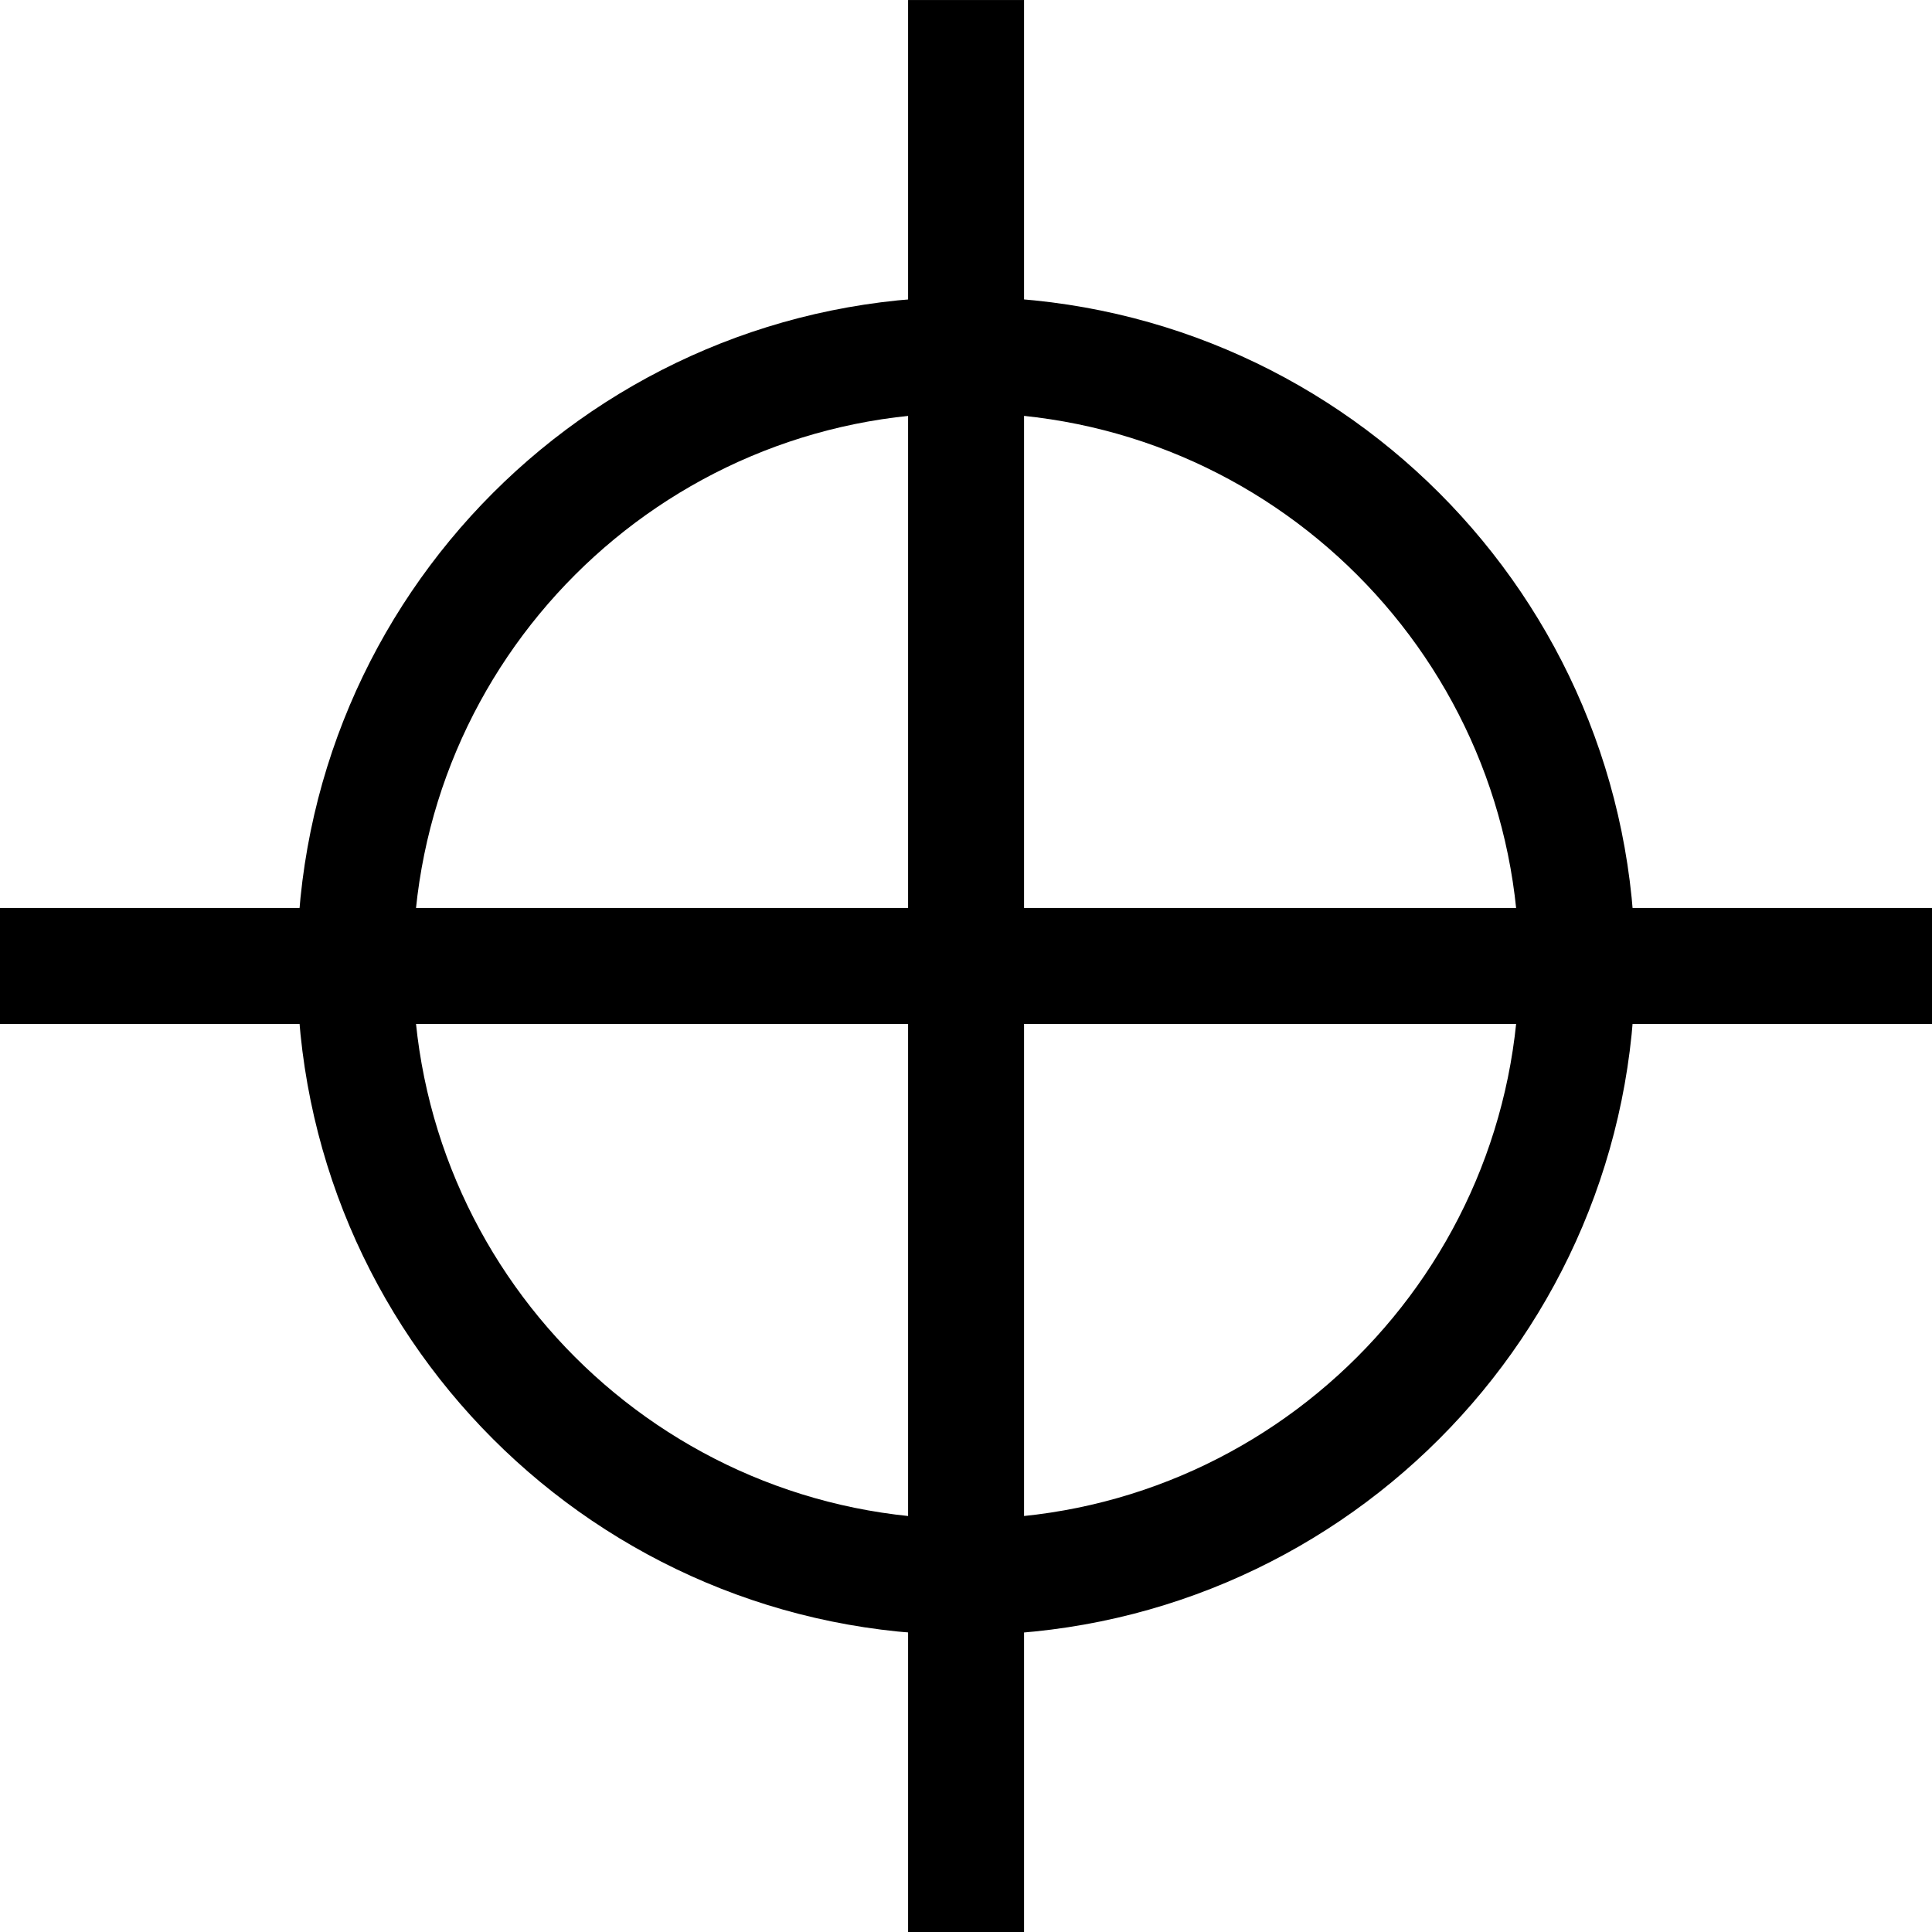
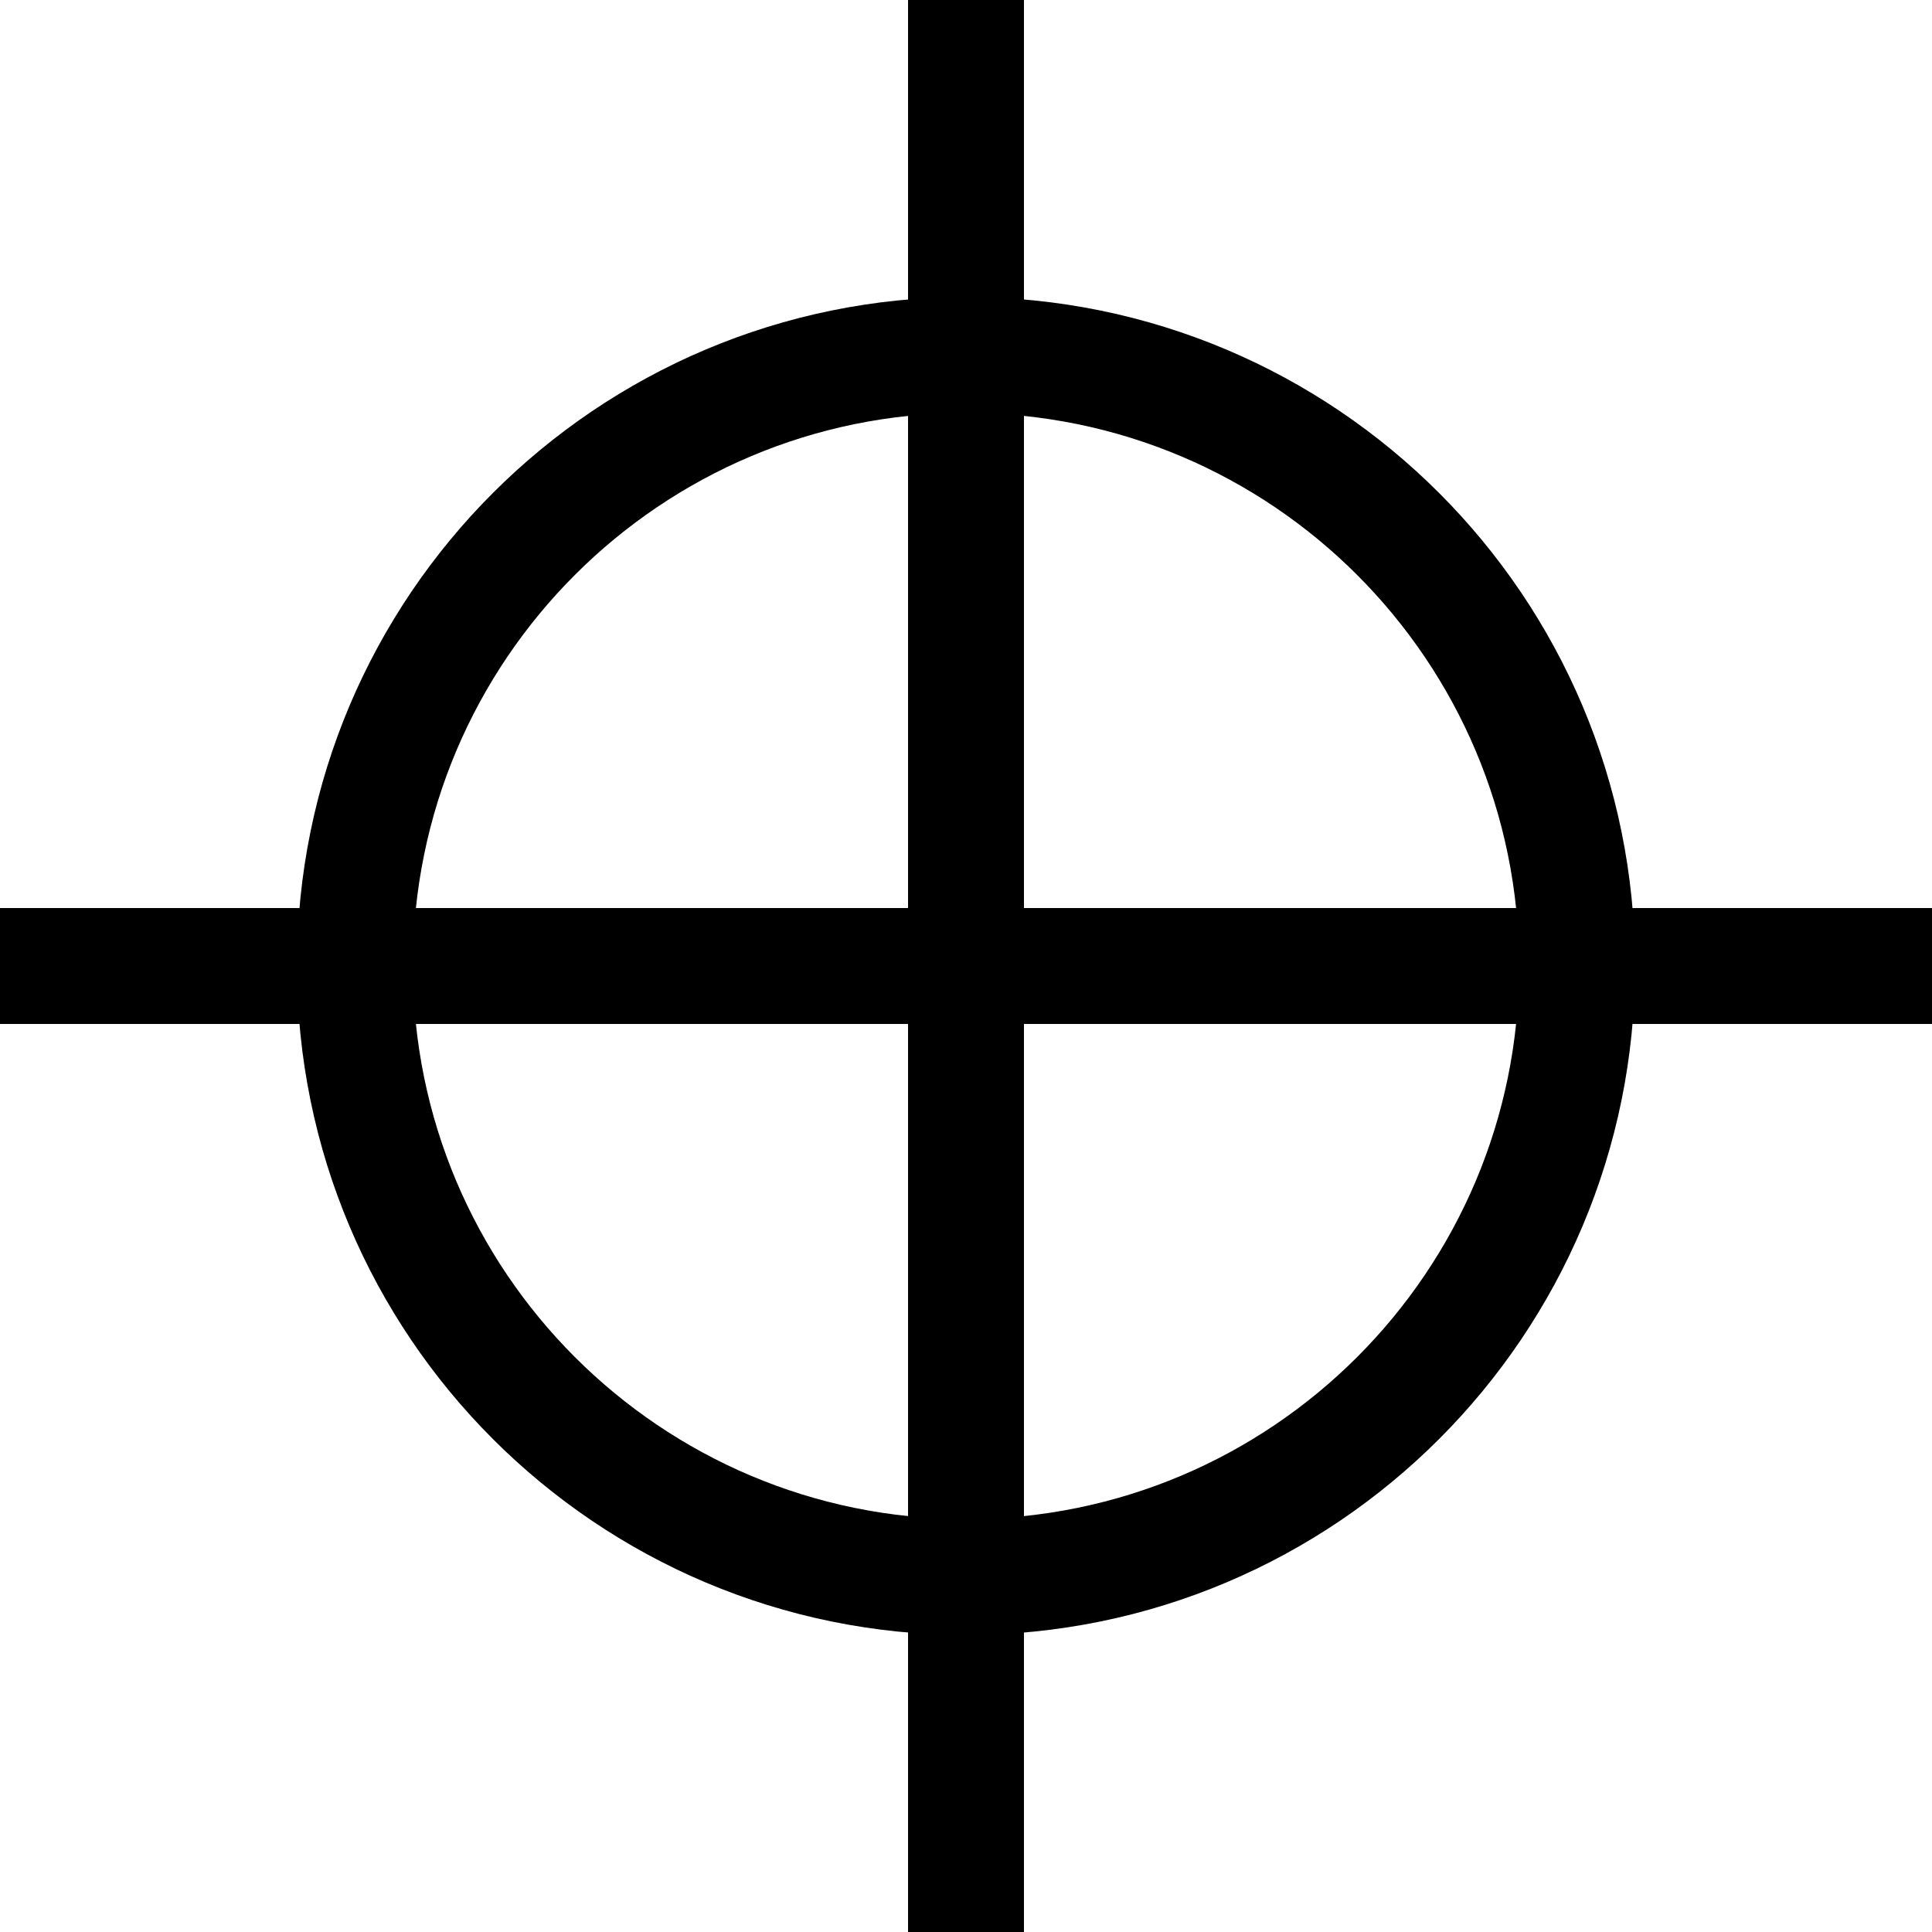
- <svg xmlns="http://www.w3.org/2000/svg" width="50" height="50" viewBox="0 0 13.229 13.229" version="1.1" id="svg8">
+ <svg xmlns="http://www.w3.org/2000/svg" width="50" height="50" viewBox="0 0 50 50" version="1.1" id="svg8">
  <defs id="defs2" />
  <g id="layer1" transform="translate(0,-283.7708)">
-     <ellipse style="opacity:1;fill:none;fill-opacity:1;fill-rule:nonzero;stroke:#000000;stroke-width:0.794;stroke-linecap:round;stroke-linejoin:round;stroke-miterlimit:4;stroke-dasharray:none;stroke-dashoffset:0;stroke-opacity:1;paint-order:normal" id="path1378" cx="6.615" cy="290.385" rx="4.184" ry="4.184" />
-     <path style="fill:none;stroke:#000000;stroke-width:0.794;stroke-linecap:butt;stroke-linejoin:miter;stroke-opacity:1;stroke-miterlimit:4;stroke-dasharray:none" d="M 0,290.385 H 13.229" id="path1380" />
-     <path style="fill:none;stroke:#000000;stroke-width:0.794;stroke-linecap:butt;stroke-linejoin:miter;stroke-opacity:1;stroke-miterlimit:4;stroke-dasharray:none" d="M 6.615,283.771 V 297" id="path1382" />
+     <ellipse style="opacity:1;fill:none;fill-opacity:1;fill-rule:nonzero;stroke:#000000;stroke-width:3;stroke-linecap:round;stroke-linejoin:round;stroke-miterlimit:4;stroke-dasharray:none;stroke-dashoffset:0;stroke-opacity:1;paint-order:normal" id="path1378" cx="25" cy="308.771" rx="15.814" ry="15.814" />
+     <path style="fill:none;stroke:#000000;stroke-width:3;stroke-linecap:butt;stroke-linejoin:miter;stroke-miterlimit:4;stroke-dasharray:none;stroke-opacity:1" d="M 0,308.771 H 50" id="path1380" />
+     <path style="fill:none;stroke:#000000;stroke-width:3;stroke-linecap:butt;stroke-linejoin:miter;stroke-miterlimit:4;stroke-dasharray:none;stroke-opacity:1" d="m 25,283.771 v 50" id="path1382" />
  </g>
</svg>
